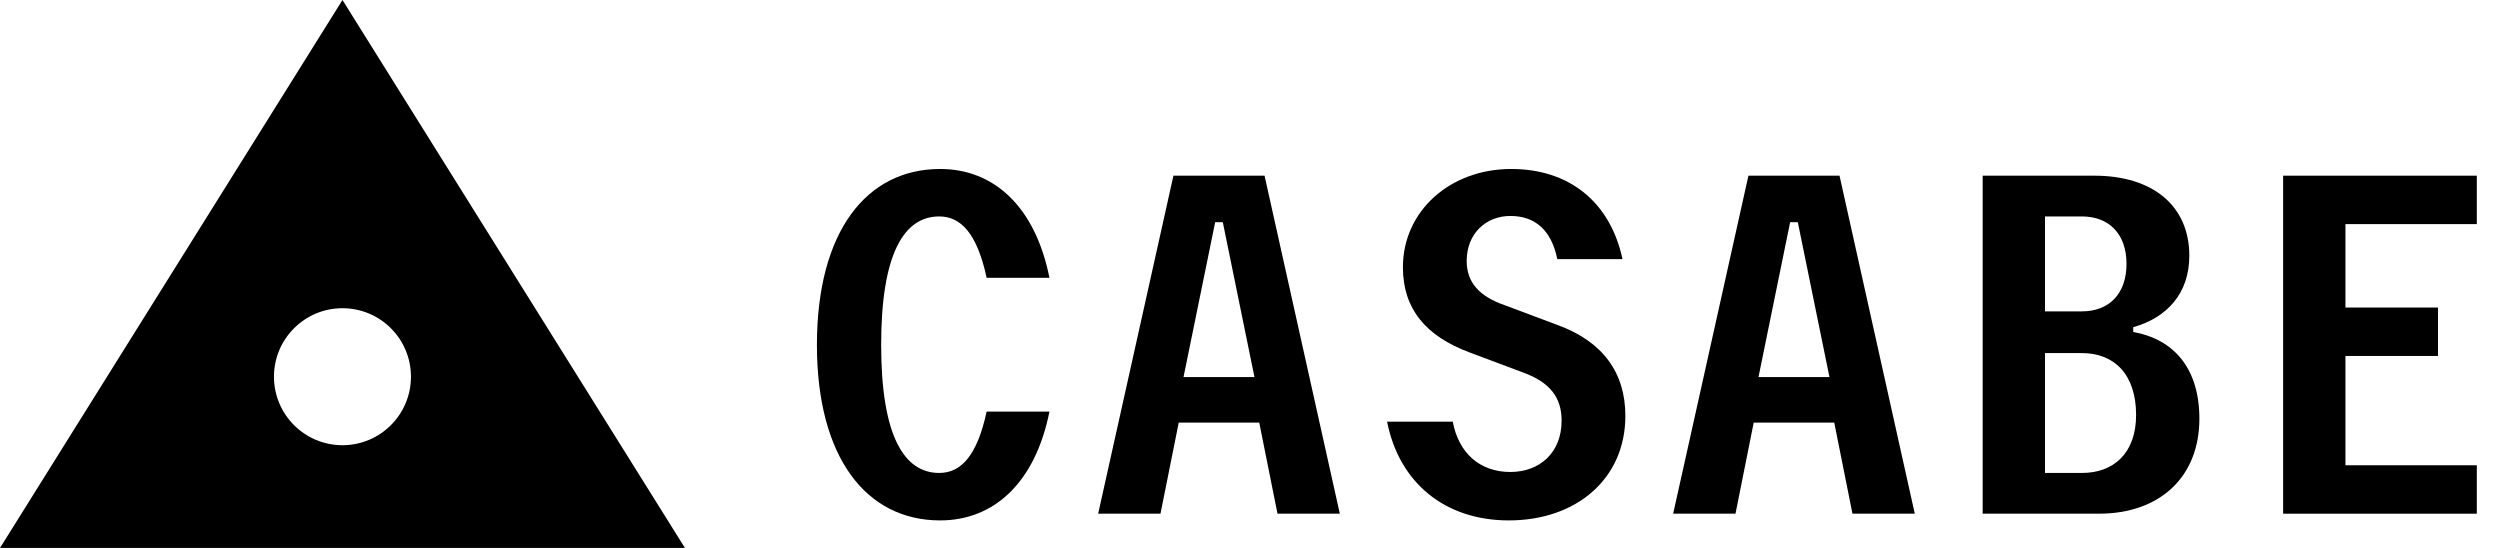
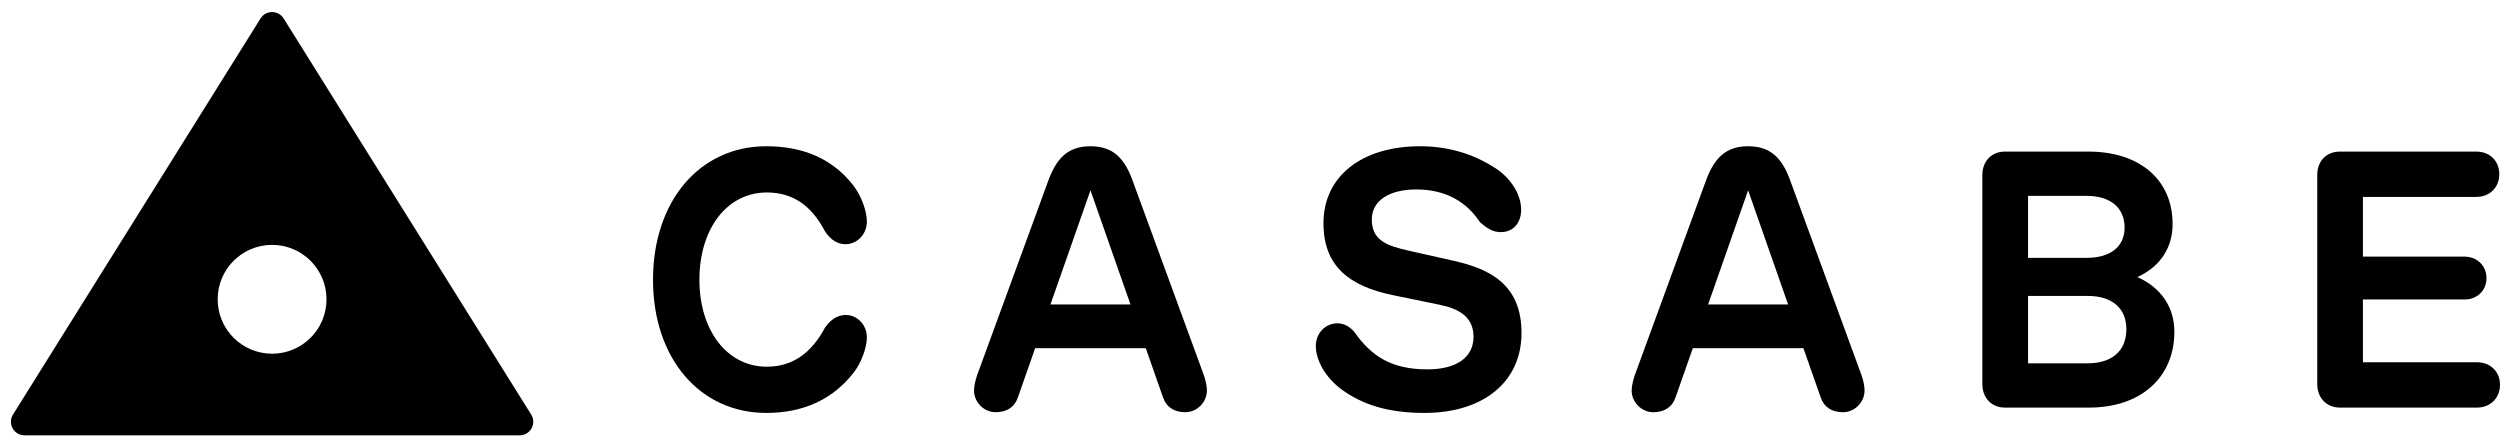
- <svg xmlns="http://www.w3.org/2000/svg" viewBox="0 0 73 16">
+ <svg xmlns="http://www.w3.org/2000/svg" viewBox="0 0 91.882 16">
  <g fill="currentColor">
-     <path fill-rule="evenodd" d="M10 0L20 16H0L10 0ZM12 11C12 12.105 11.105 13 10 13C8.895 13 8 12.105 8 11C8 9.895 8.895 9 10 9C11.105 9 12 9.895 12 11Z" />
-     <path d="M66.667 15V5.13H72.323V6.544H68.487V8.98H71.189V10.394H68.487V13.586H72.323V15H66.667Z" />
-     <path d="M57.894 15V5.13H61.156C62.864 5.13 63.928 6.012 63.928 7.468C63.928 8.56 63.284 9.274 62.29 9.554V9.694C63.466 9.904 64.222 10.744 64.222 12.228C64.222 13.908 63.088 15 61.282 15H57.894ZM59.714 13.81H60.792C61.716 13.81 62.374 13.236 62.374 12.116C62.374 10.94 61.744 10.31 60.792 10.31H59.714V13.81ZM59.714 9.092H60.792C61.59 9.092 62.094 8.574 62.094 7.706C62.094 6.824 61.576 6.32 60.792 6.32H59.714V9.092Z" />
-     <path d="M48.856 15L51.054 5.13H53.714L55.912 15H54.092L53.56 12.34H51.208L50.676 15H48.856ZM51.348 11.01H53.42L52.496 6.488H52.272L51.348 11.01Z" />
-     <path d="M44.059 15.196C42.183 15.196 40.853 14.09 40.503 12.312H42.421C42.589 13.222 43.205 13.782 44.101 13.782C44.955 13.782 45.599 13.222 45.599 12.284C45.599 11.598 45.249 11.164 44.493 10.884L42.925 10.296C41.637 9.82 40.965 9.022 40.965 7.804C40.965 6.166 42.337 4.934 44.129 4.934C45.795 4.934 47.013 5.872 47.377 7.566H45.473C45.305 6.74 44.843 6.306 44.101 6.306C43.401 6.306 42.827 6.81 42.827 7.622C42.827 8.252 43.205 8.658 43.933 8.91L45.501 9.498C46.789 9.974 47.461 10.87 47.461 12.144C47.461 13.978 46.033 15.196 44.059 15.196Z" />
-     <path d="M32.066 15L34.264 5.13H36.925L39.123 15H37.303L36.77 12.34H34.419L33.886 15H32.066ZM34.559 11.01H36.63L35.706 6.488H35.483L34.559 11.01Z" />
-     <path d="M27.452 15.196C25.296 15.196 23.854 13.362 23.854 10.072C23.854 6.768 25.296 4.934 27.452 4.934C29.006 4.934 30.224 6.012 30.644 8.112H28.81C28.53 6.81 28.054 6.32 27.424 6.32C26.402 6.32 25.73 7.398 25.73 10.072C25.73 12.732 26.402 13.81 27.424 13.81C28.054 13.81 28.53 13.32 28.81 12.018H30.644C30.224 14.118 29.006 15.196 27.452 15.196Z" />
+     <path fill-rule="evenodd" d="M9.576 0.678C9.772 0.365 10.228 0.365 10.424 0.678L19.522 15.235C19.73 15.568 19.491 16 19.098 16H0.902C0.509 16 0.27 15.568 0.478 15.235L9.576 0.678ZM12 11C12 12.105 11.105 13 10 13C8.895 13 8 12.105 8 11C8 9.895 8.895 9 10 9C11.105 9 12 9.895 12 11Z" />
+     <path d="M86.001 14.98 C85.498 14.98 85.165 14.62 85.165 14.111 V6.433 C85.165 5.924 85.498 5.571 86.001 5.571 H91.013 C91.503 5.571 91.856 5.911 91.856 6.401 C91.856 6.891 91.503 7.237 91.013 7.237 H86.844 V9.432 H90.582 C91.039 9.432 91.385 9.766 91.385 10.223 C91.385 10.687 91.032 11.007 90.582 11.007 H86.844 V13.314 H91.039 C91.522 13.314 91.882 13.653 91.882 14.143 C91.882 14.633 91.522 14.98 91.039 14.98 H86.001Z" />
+     <path d="M73.687 14.98 C73.191 14.98 72.857 14.62 72.857 14.117 V6.433 C72.857 5.93 73.191 5.571 73.687 5.571 H76.752 C78.64 5.571 79.849 6.603 79.849 8.237 C79.849 9.125 79.378 9.805 78.555 10.184 C79.411 10.563 79.914 11.275 79.914 12.196 C79.914 13.862 78.692 14.98 76.778 14.98 H73.687ZM74.537 13.353 H76.725 C77.621 13.353 78.15 12.896 78.15 12.098 C78.15 11.34 77.64 10.876 76.725 10.876 H74.537 V13.353ZM74.537 9.478 H76.68 C77.582 9.478 78.085 9.053 78.085 8.367 C78.085 7.636 77.568 7.198 76.68 7.198 H74.537 V9.478Z" />
+     <path d="M60.759 15.15 C60.341 15.15 59.968 14.79 59.968 14.352 C59.968 14.215 60.008 14.013 60.08 13.797 L62.673 6.708 C62.981 5.832 63.405 5.375 64.248 5.375 C65.085 5.375 65.516 5.819 65.823 6.708 L68.417 13.791 C68.495 14.019 68.528 14.215 68.528 14.352 C68.528 14.79 68.156 15.15 67.737 15.15 C67.326 15.15 67.038 14.967 66.914 14.601 L66.28 12.797 H62.216 L61.582 14.601 C61.458 14.967 61.171 15.15 60.759 15.15ZM62.778 11.19 H65.718 L64.248 6.995 L62.778 11.19Z" />
+     <path d="M52.359 15.176 C50.961 15.176 50.046 14.849 49.307 14.313 C48.739 13.895 48.36 13.268 48.36 12.713 C48.36 12.249 48.706 11.883 49.157 11.883 C49.386 11.883 49.602 11.994 49.778 12.203 C50.412 13.104 51.15 13.575 52.464 13.575 C53.535 13.575 54.156 13.131 54.156 12.379 C54.156 11.66 53.64 11.353 52.921 11.203 L51.202 10.85 C49.615 10.524 48.641 9.805 48.641 8.204 C48.641 6.479 50.046 5.375 52.196 5.375 C53.391 5.375 54.306 5.754 54.946 6.172 C55.554 6.557 55.907 7.178 55.907 7.707 C55.907 8.171 55.633 8.531 55.162 8.531 C54.868 8.531 54.659 8.4 54.391 8.165 C53.94 7.479 53.208 6.963 52.052 6.963 C51.085 6.963 50.418 7.355 50.418 8.067 C50.418 8.825 50.954 9.034 51.791 9.217 L53.444 9.589 C54.776 9.89 55.92 10.471 55.92 12.236 C55.92 14.052 54.496 15.176 52.359 15.176Z" />
+     <path d="M36.589 15.15 C36.17 15.15 35.798 14.79 35.798 14.352 C35.798 14.215 35.837 14.013 35.909 13.797 L38.503 6.708 C38.81 5.832 39.235 5.375 40.078 5.375 C40.914 5.375 41.345 5.819 41.652 6.708 L44.246 13.791 C44.325 14.019 44.357 14.215 44.357 14.352 C44.357 14.79 43.985 15.15 43.567 15.15 C43.155 15.15 42.868 14.967 42.743 14.601 L42.11 12.797 H38.045 L37.412 14.601 C37.288 14.967 37 15.15 36.589 15.15ZM38.607 11.19 H41.548 L40.078 6.995 L38.607 11.19Z" />
+     <path d="M28.162 15.176 C25.718 15.176 24 13.17 24 10.282 C24 7.387 25.718 5.375 28.162 5.375 C29.534 5.375 30.612 5.845 31.37 6.825 C31.651 7.198 31.86 7.747 31.86 8.145 C31.86 8.603 31.508 8.975 31.076 8.975 C30.795 8.975 30.534 8.831 30.318 8.498 C29.835 7.577 29.162 7.074 28.182 7.074 C26.725 7.074 25.705 8.4 25.705 10.282 C25.705 12.15 26.725 13.477 28.182 13.477 C29.142 13.477 29.828 12.967 30.325 12.033 C30.567 11.693 30.835 11.576 31.083 11.576 C31.508 11.576 31.86 11.941 31.86 12.399 C31.86 12.758 31.664 13.314 31.396 13.666 C30.632 14.666 29.547 15.176 28.162 15.176Z" />
  </g>
</svg>
